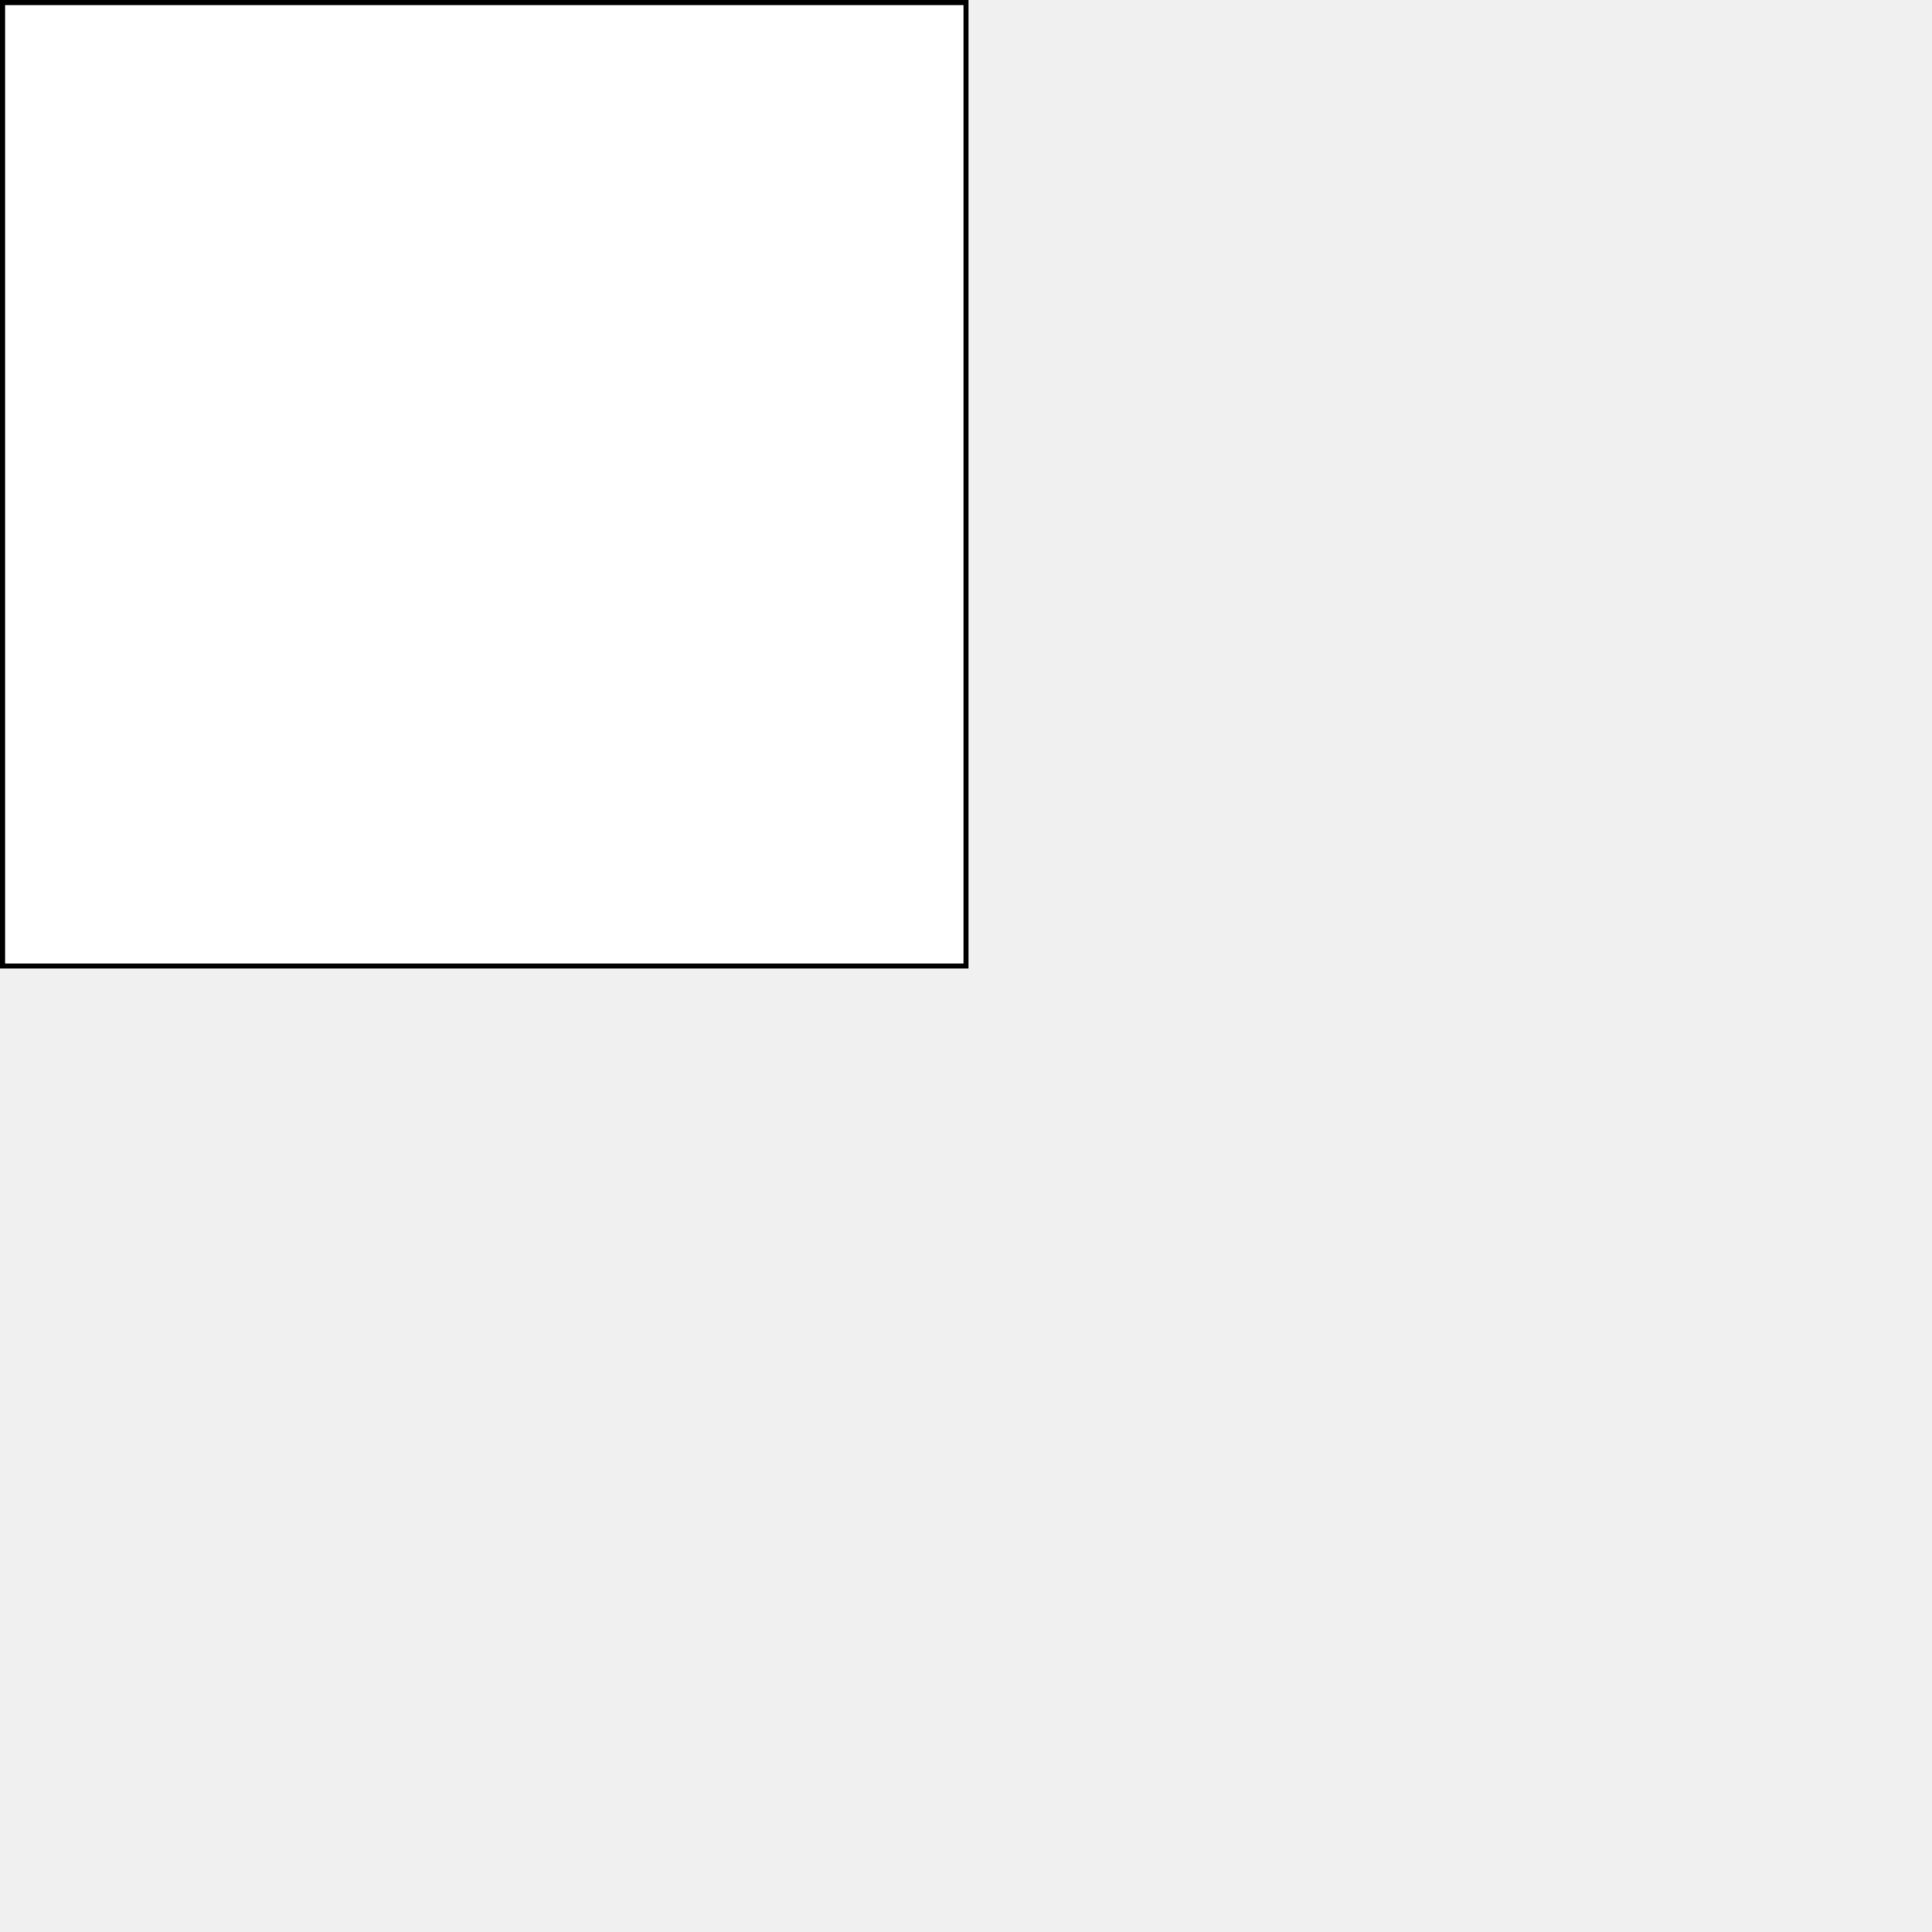
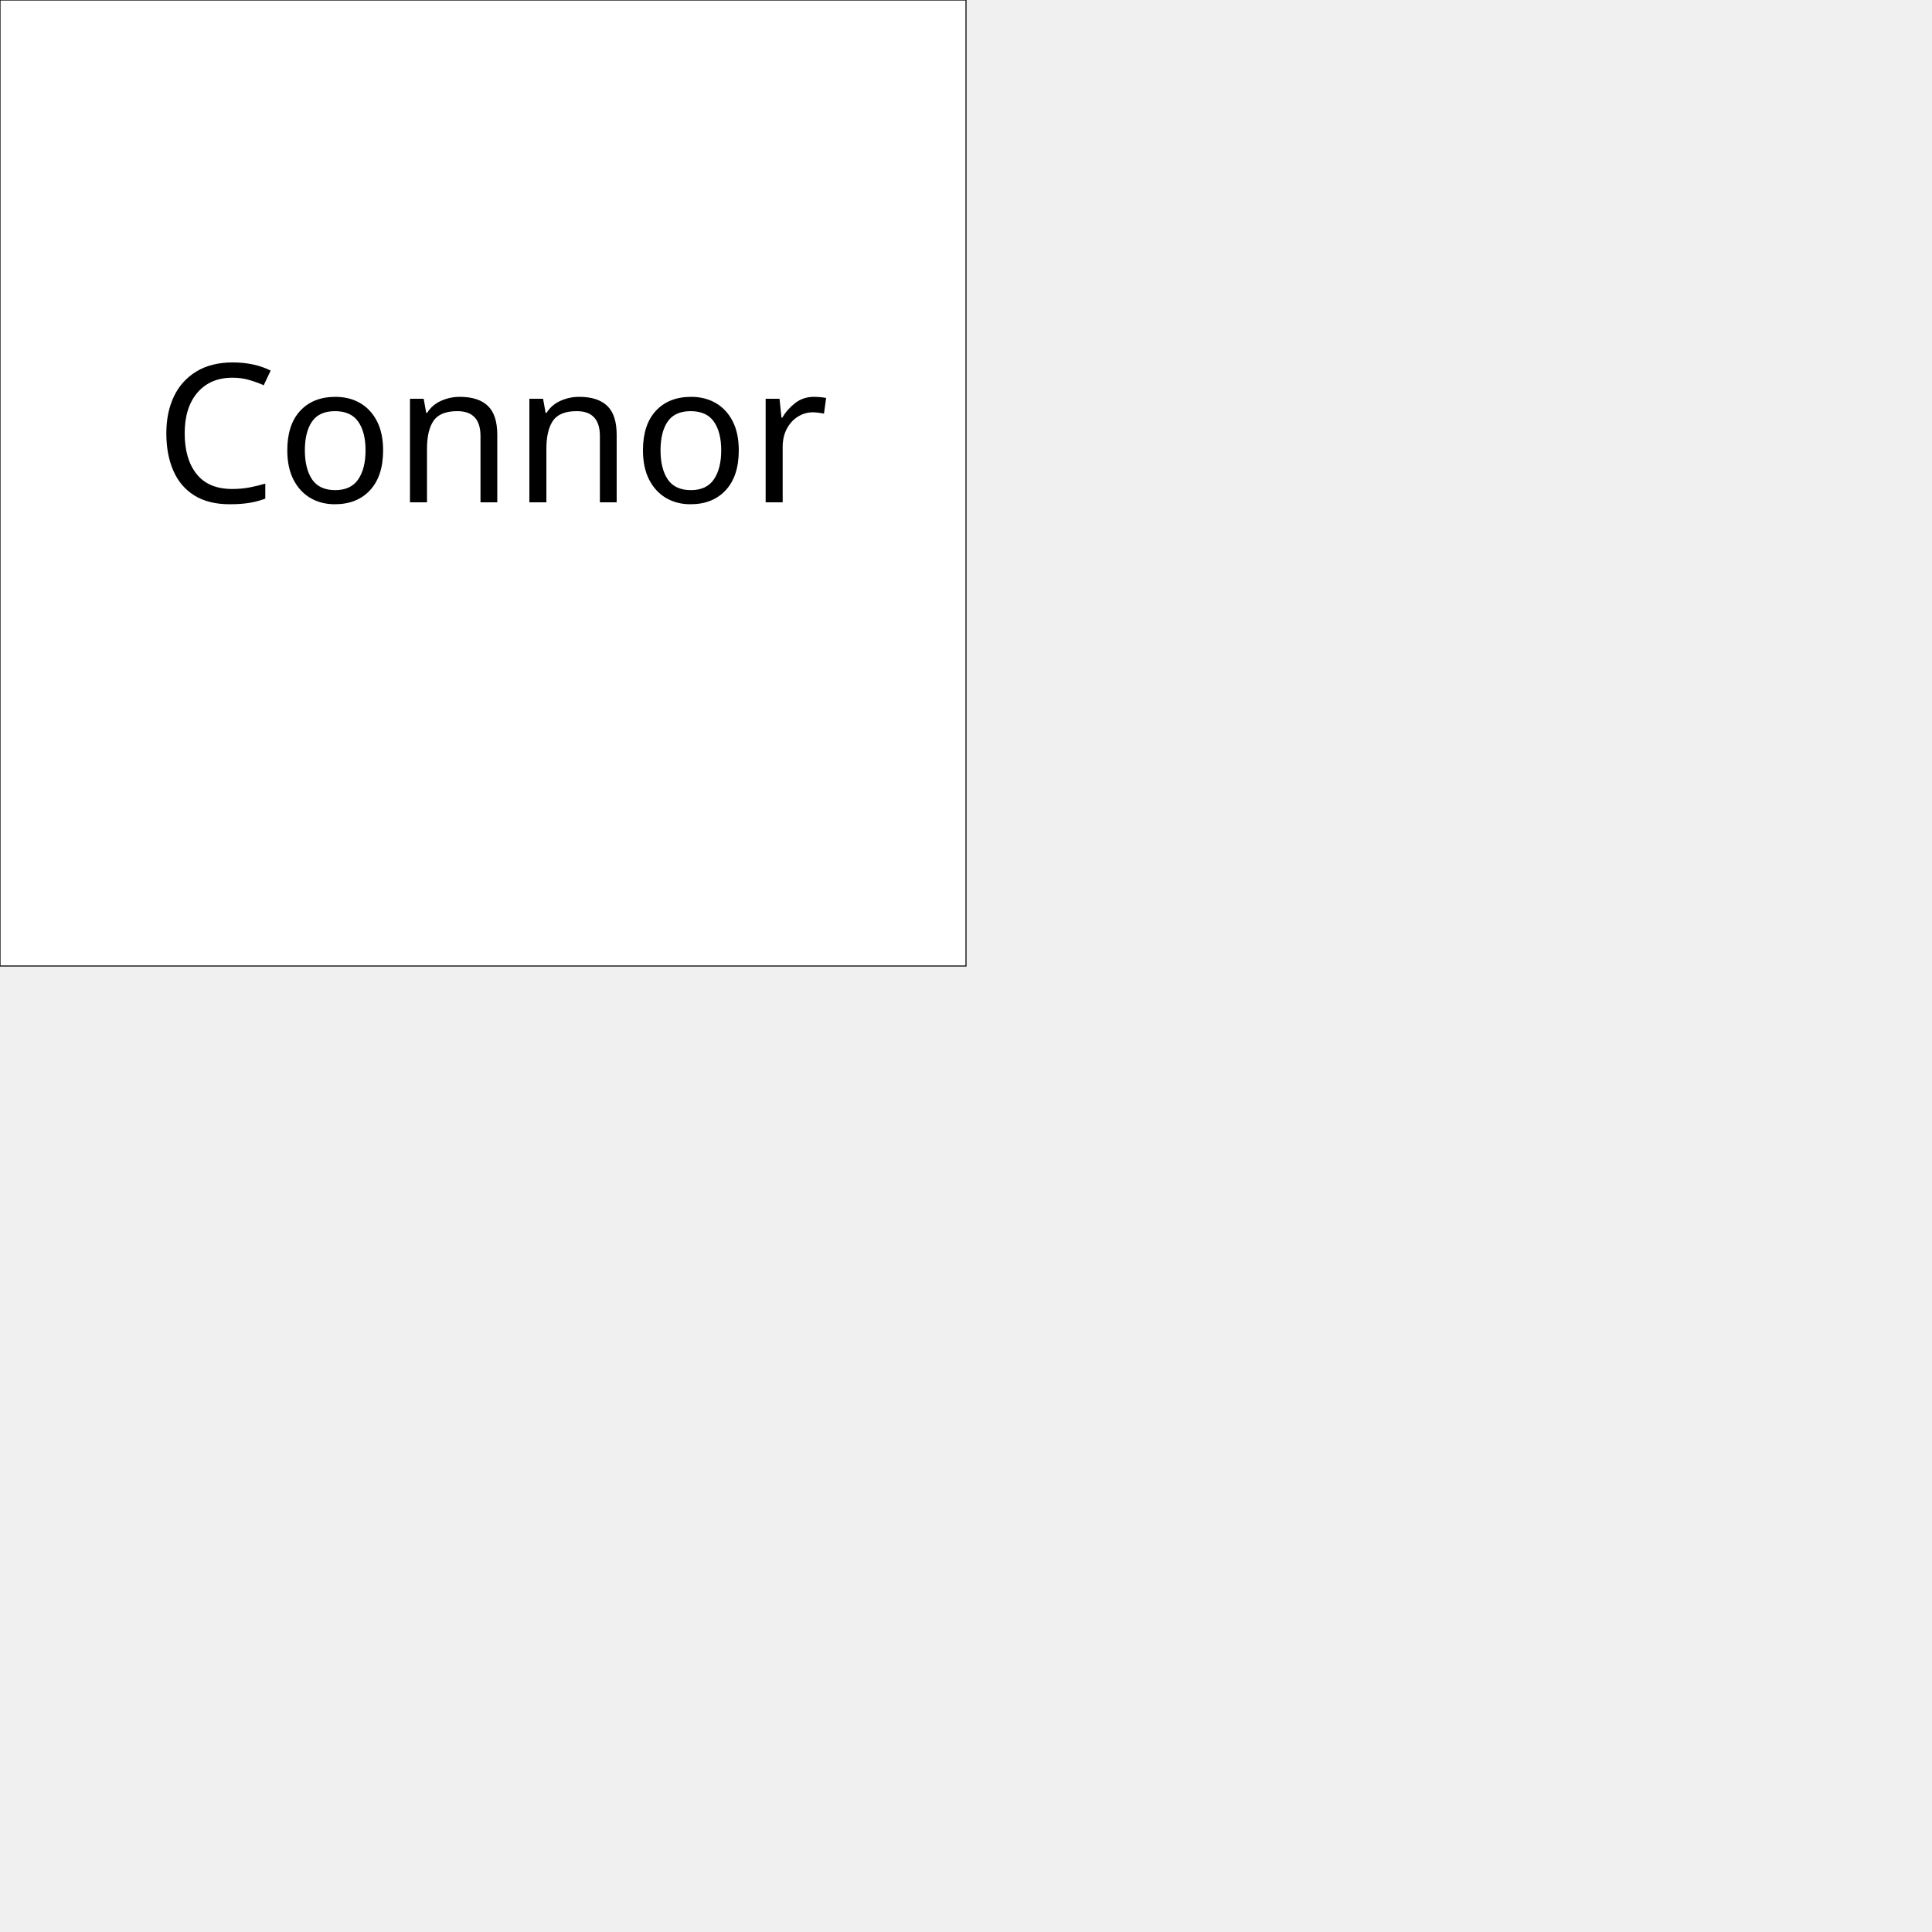
- <svg xmlns="http://www.w3.org/2000/svg" width="200.265mm" height="200.265mm" viewBox="0 0 100.265 100.265" id="textbox">
-   <defs id="defs2" />
-   <g id="testlayer" transform="translate(-50.51631,-35.39726)">
-     <rect style="          fill:#ffffff;          fill-opacity:1;          fill-rule:evenodd;          stroke:#000000;          stroke-width:0.265;          stroke-miterlimit:4;          stroke-dasharray:none;          stroke-opacity:1" id="testsquare" width="50" height="50" x="50.649" y="35.53" />
-     <text id="testtext" style="          font-style:normal;          font-weight:normal;          font-size:10.583px;          line-height:1.25;          font-family:sans-serif;          white-space:pre;          shape-inside:url(#testsquare);          fill:#000000;          fill-opacity:1;          stroke:none;          stroke-width:1;          stroke-miterlimit:4;          stroke-dasharray:none;">
-       <tspan x="-10" y="60">
-         <tspan style="             stroke-width:1;             stroke-miterlimit:4;             stroke-dasharray:none"> 
-             Connor
-          </tspan>
-       </tspan>
-     </text>
-   </g>
+ <svg xmlns="http://www.w3.org/2000/svg" width="500px" height="500px" viewBox="0 0 500 500" id="testbox">
+   <defs id="defs2">  </defs>
+   <rect style="          fill:#ffffff;          fill-opacity:1;          fill-rule:evenodd;          stroke:#000000;          stroke-width:0.265;          stroke-miterlimit:4;          stroke-dasharray:none;          stroke-opacity:1" id="testsquare" width="250px" height="250px" x="0" y="0" />
+   <text id="testtext" style="          font-style:normal;          font-weight:normal;          font-size:50px;          line-height:1.25;          font-family:sans-serif;          white-space:pre;          fill:#000000;          fill-opacity:1;          stroke:none;          stroke-width:1;          stroke-miterlimit:4;          stroke-dasharray:none;">
+     <tspan id="testspan" x="40" y="130">Connor</tspan>
+   </text>
</svg>
